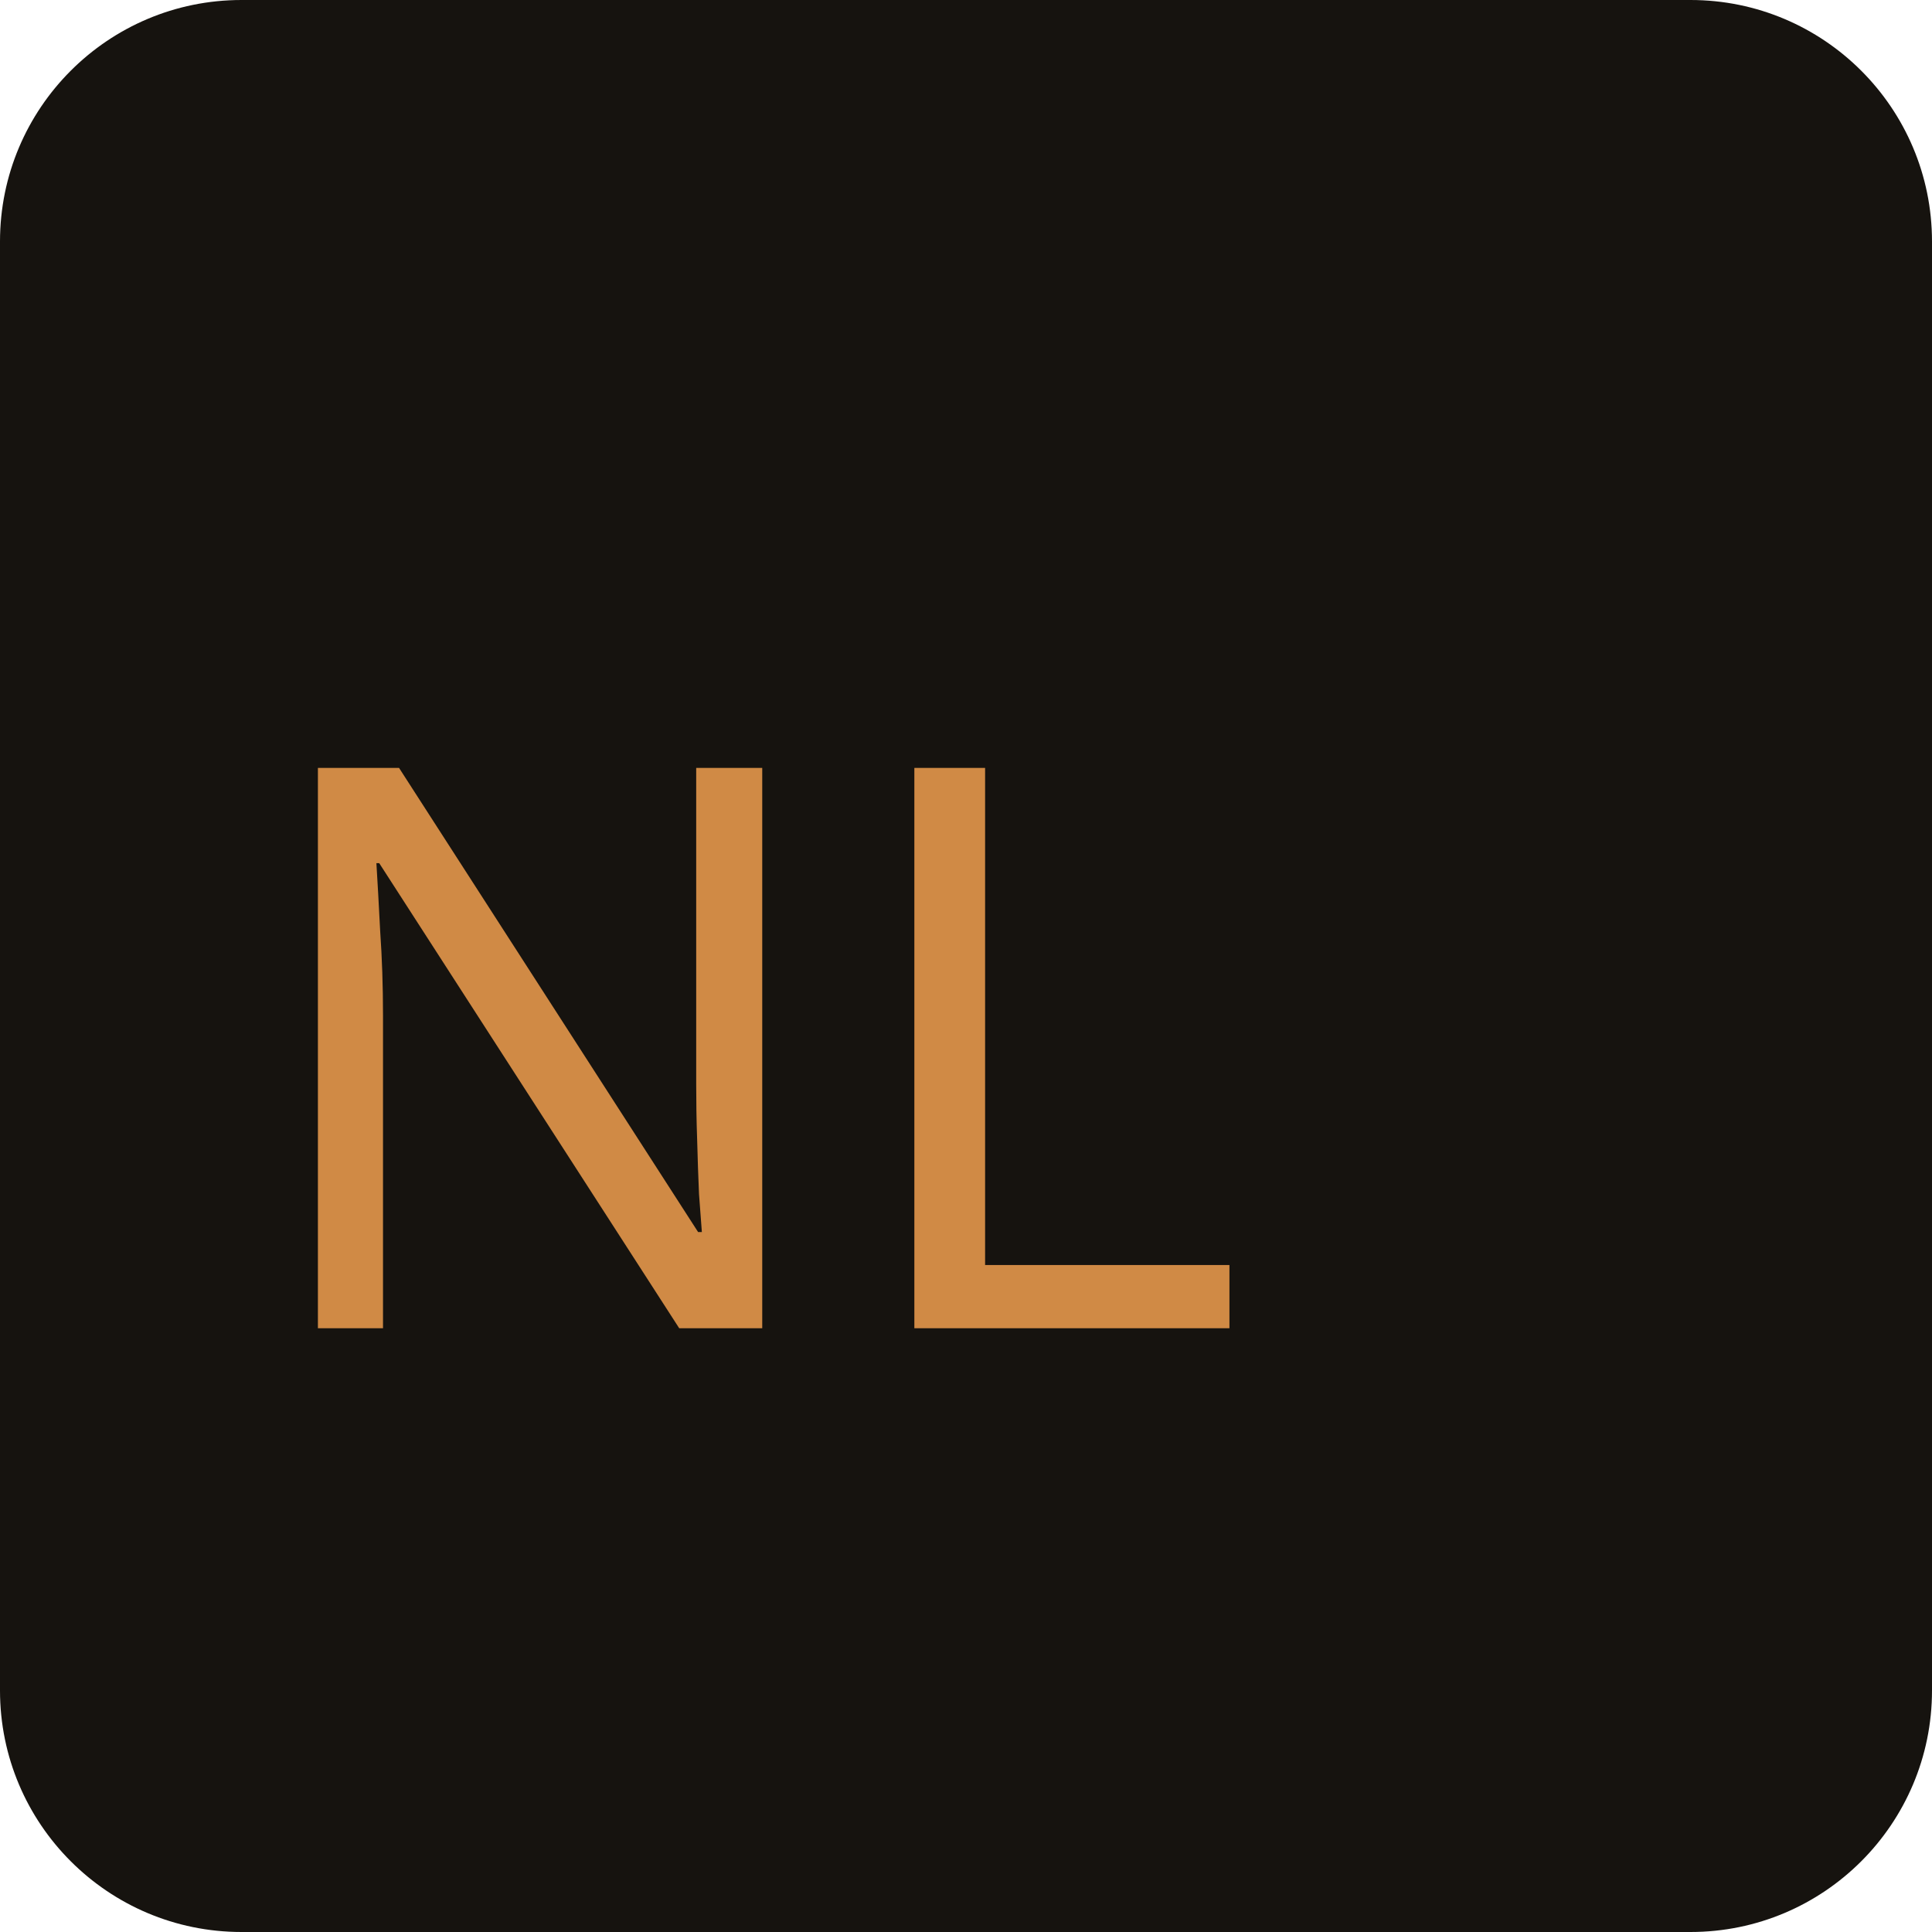
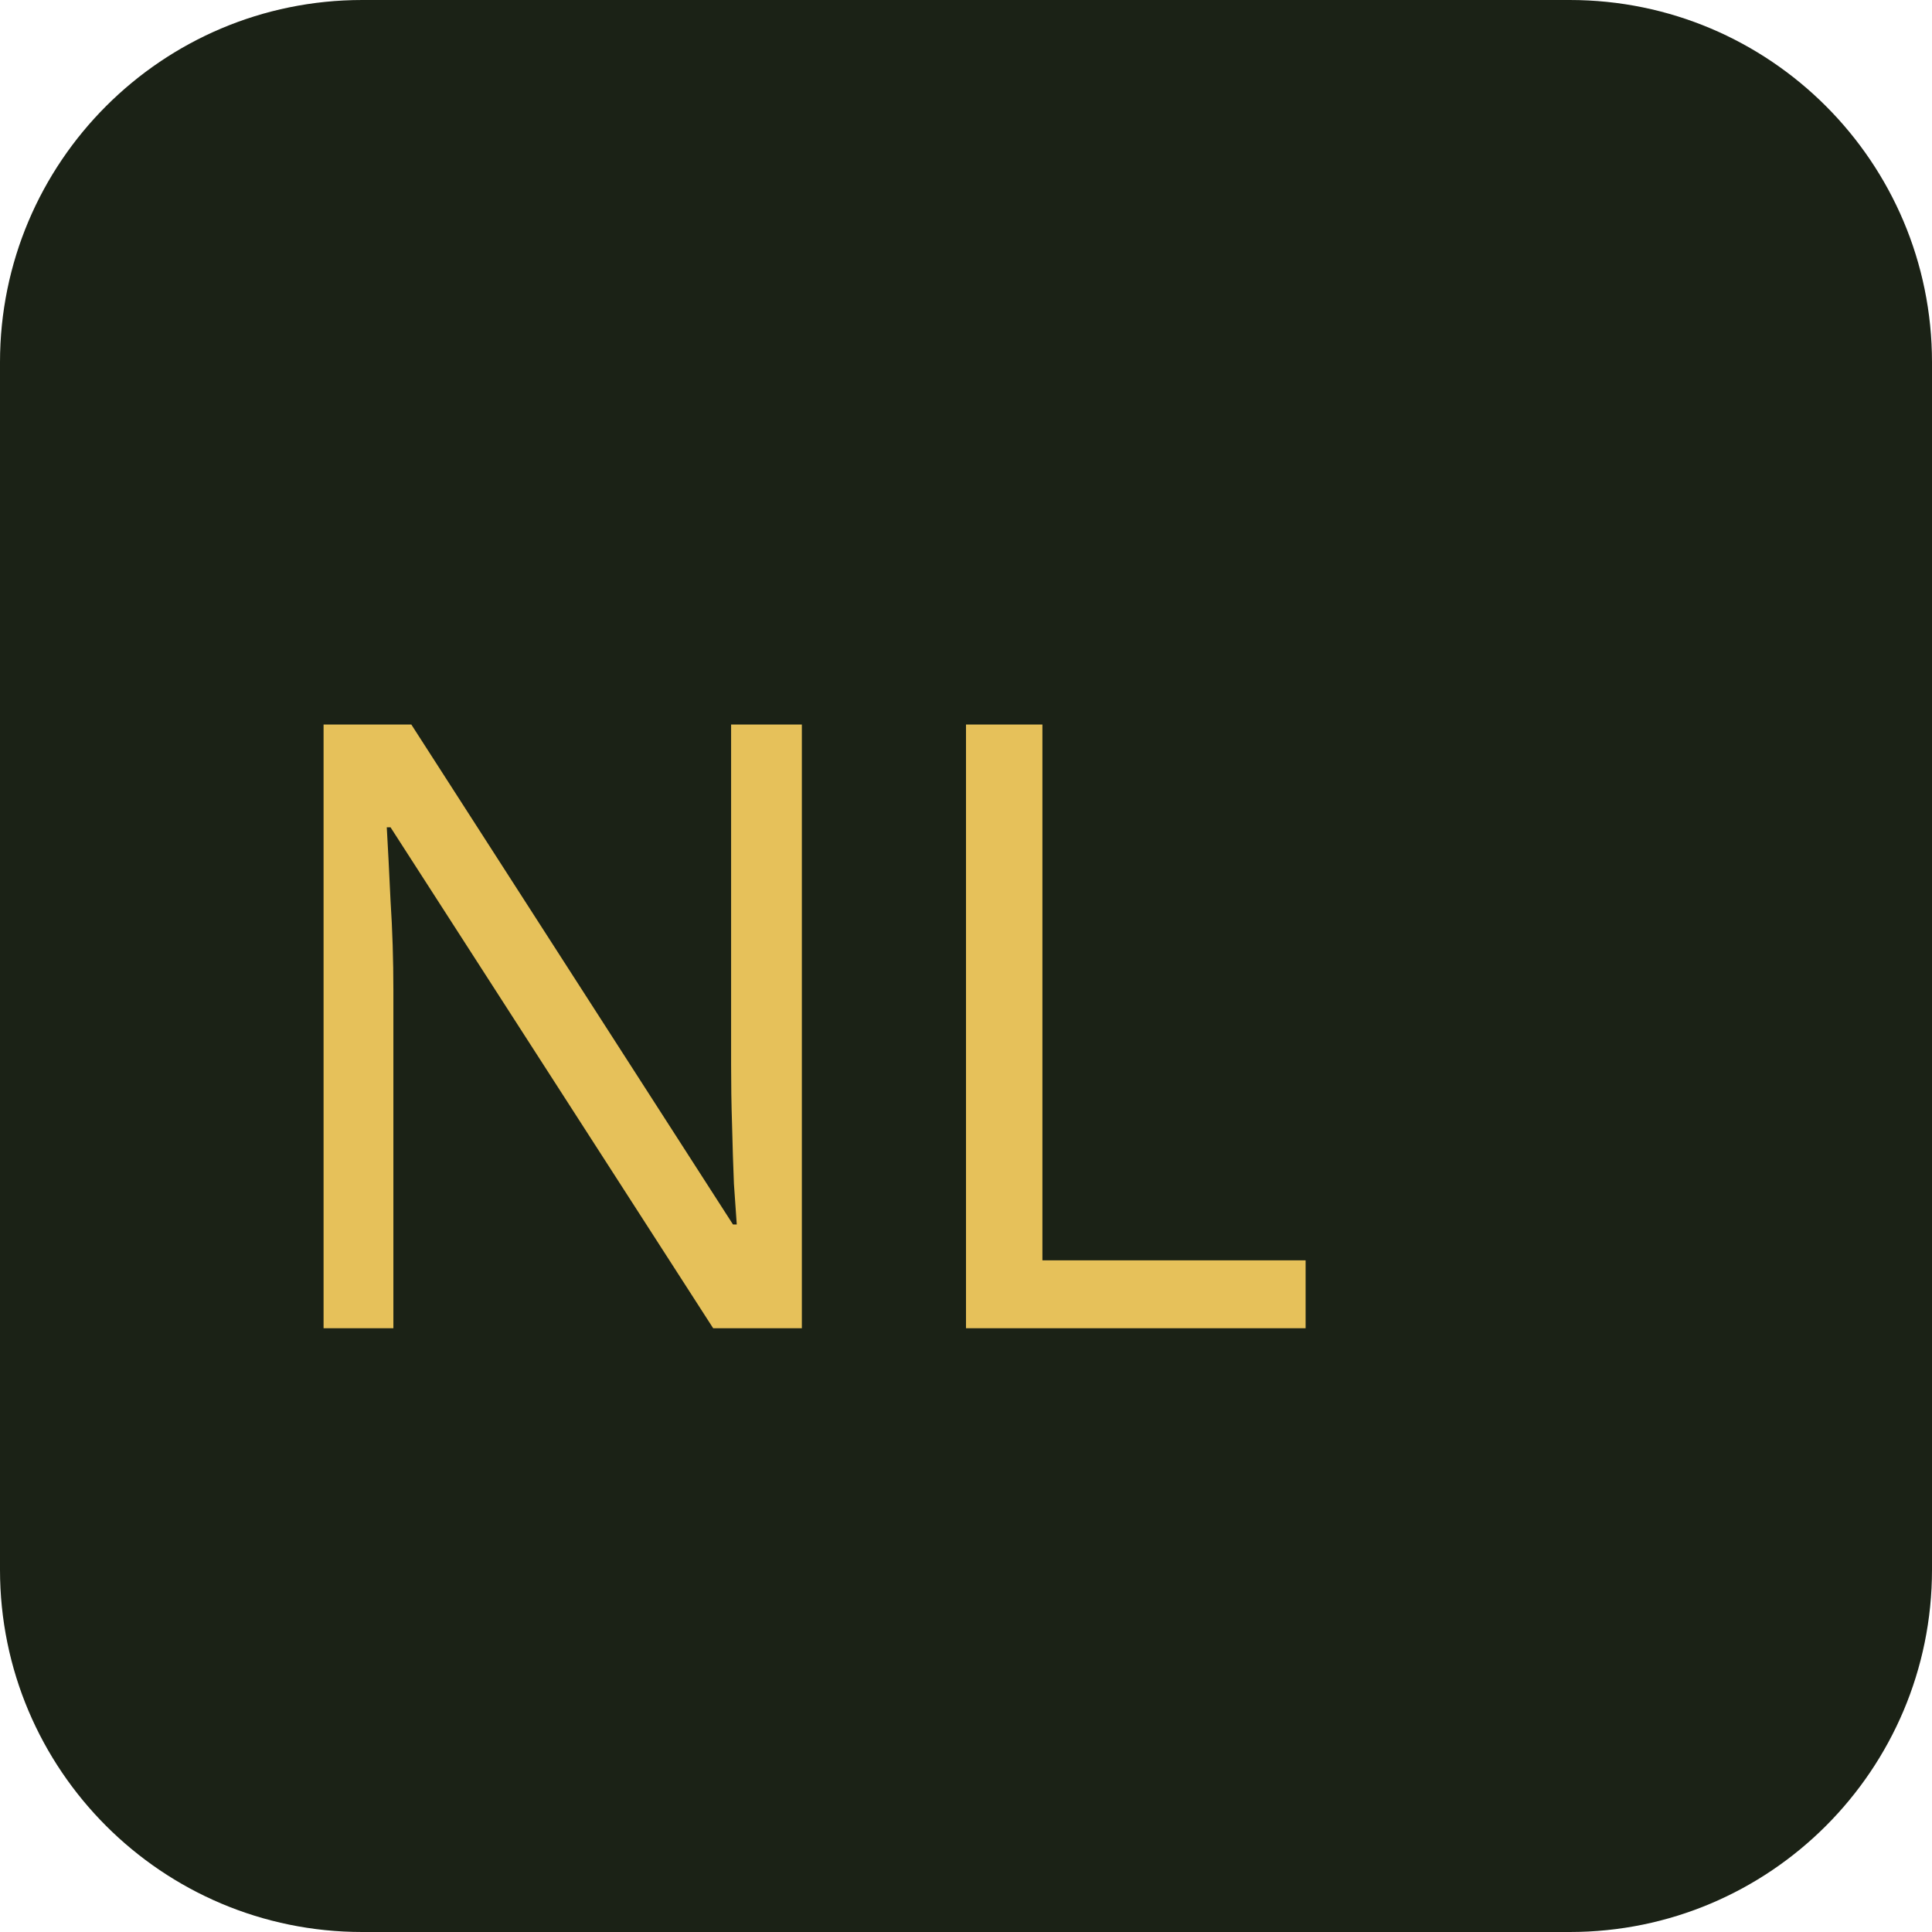
<svg xmlns="http://www.w3.org/2000/svg" viewBox="0 0 32 32">
-   <rect width="32" height="32" rx="4" fill="#16130f" />
-   <text x="4" y="22" fill="#d08a45" font-size="13" font-family="sans-serif">NL</text>
+   <rect width="32" height="32" rx="6" fill="#1b2216" />
+   <text x="4" y="22" font-size="14" fill="#e6c15a" font-family="sans-serif">NL</text>
</svg>
